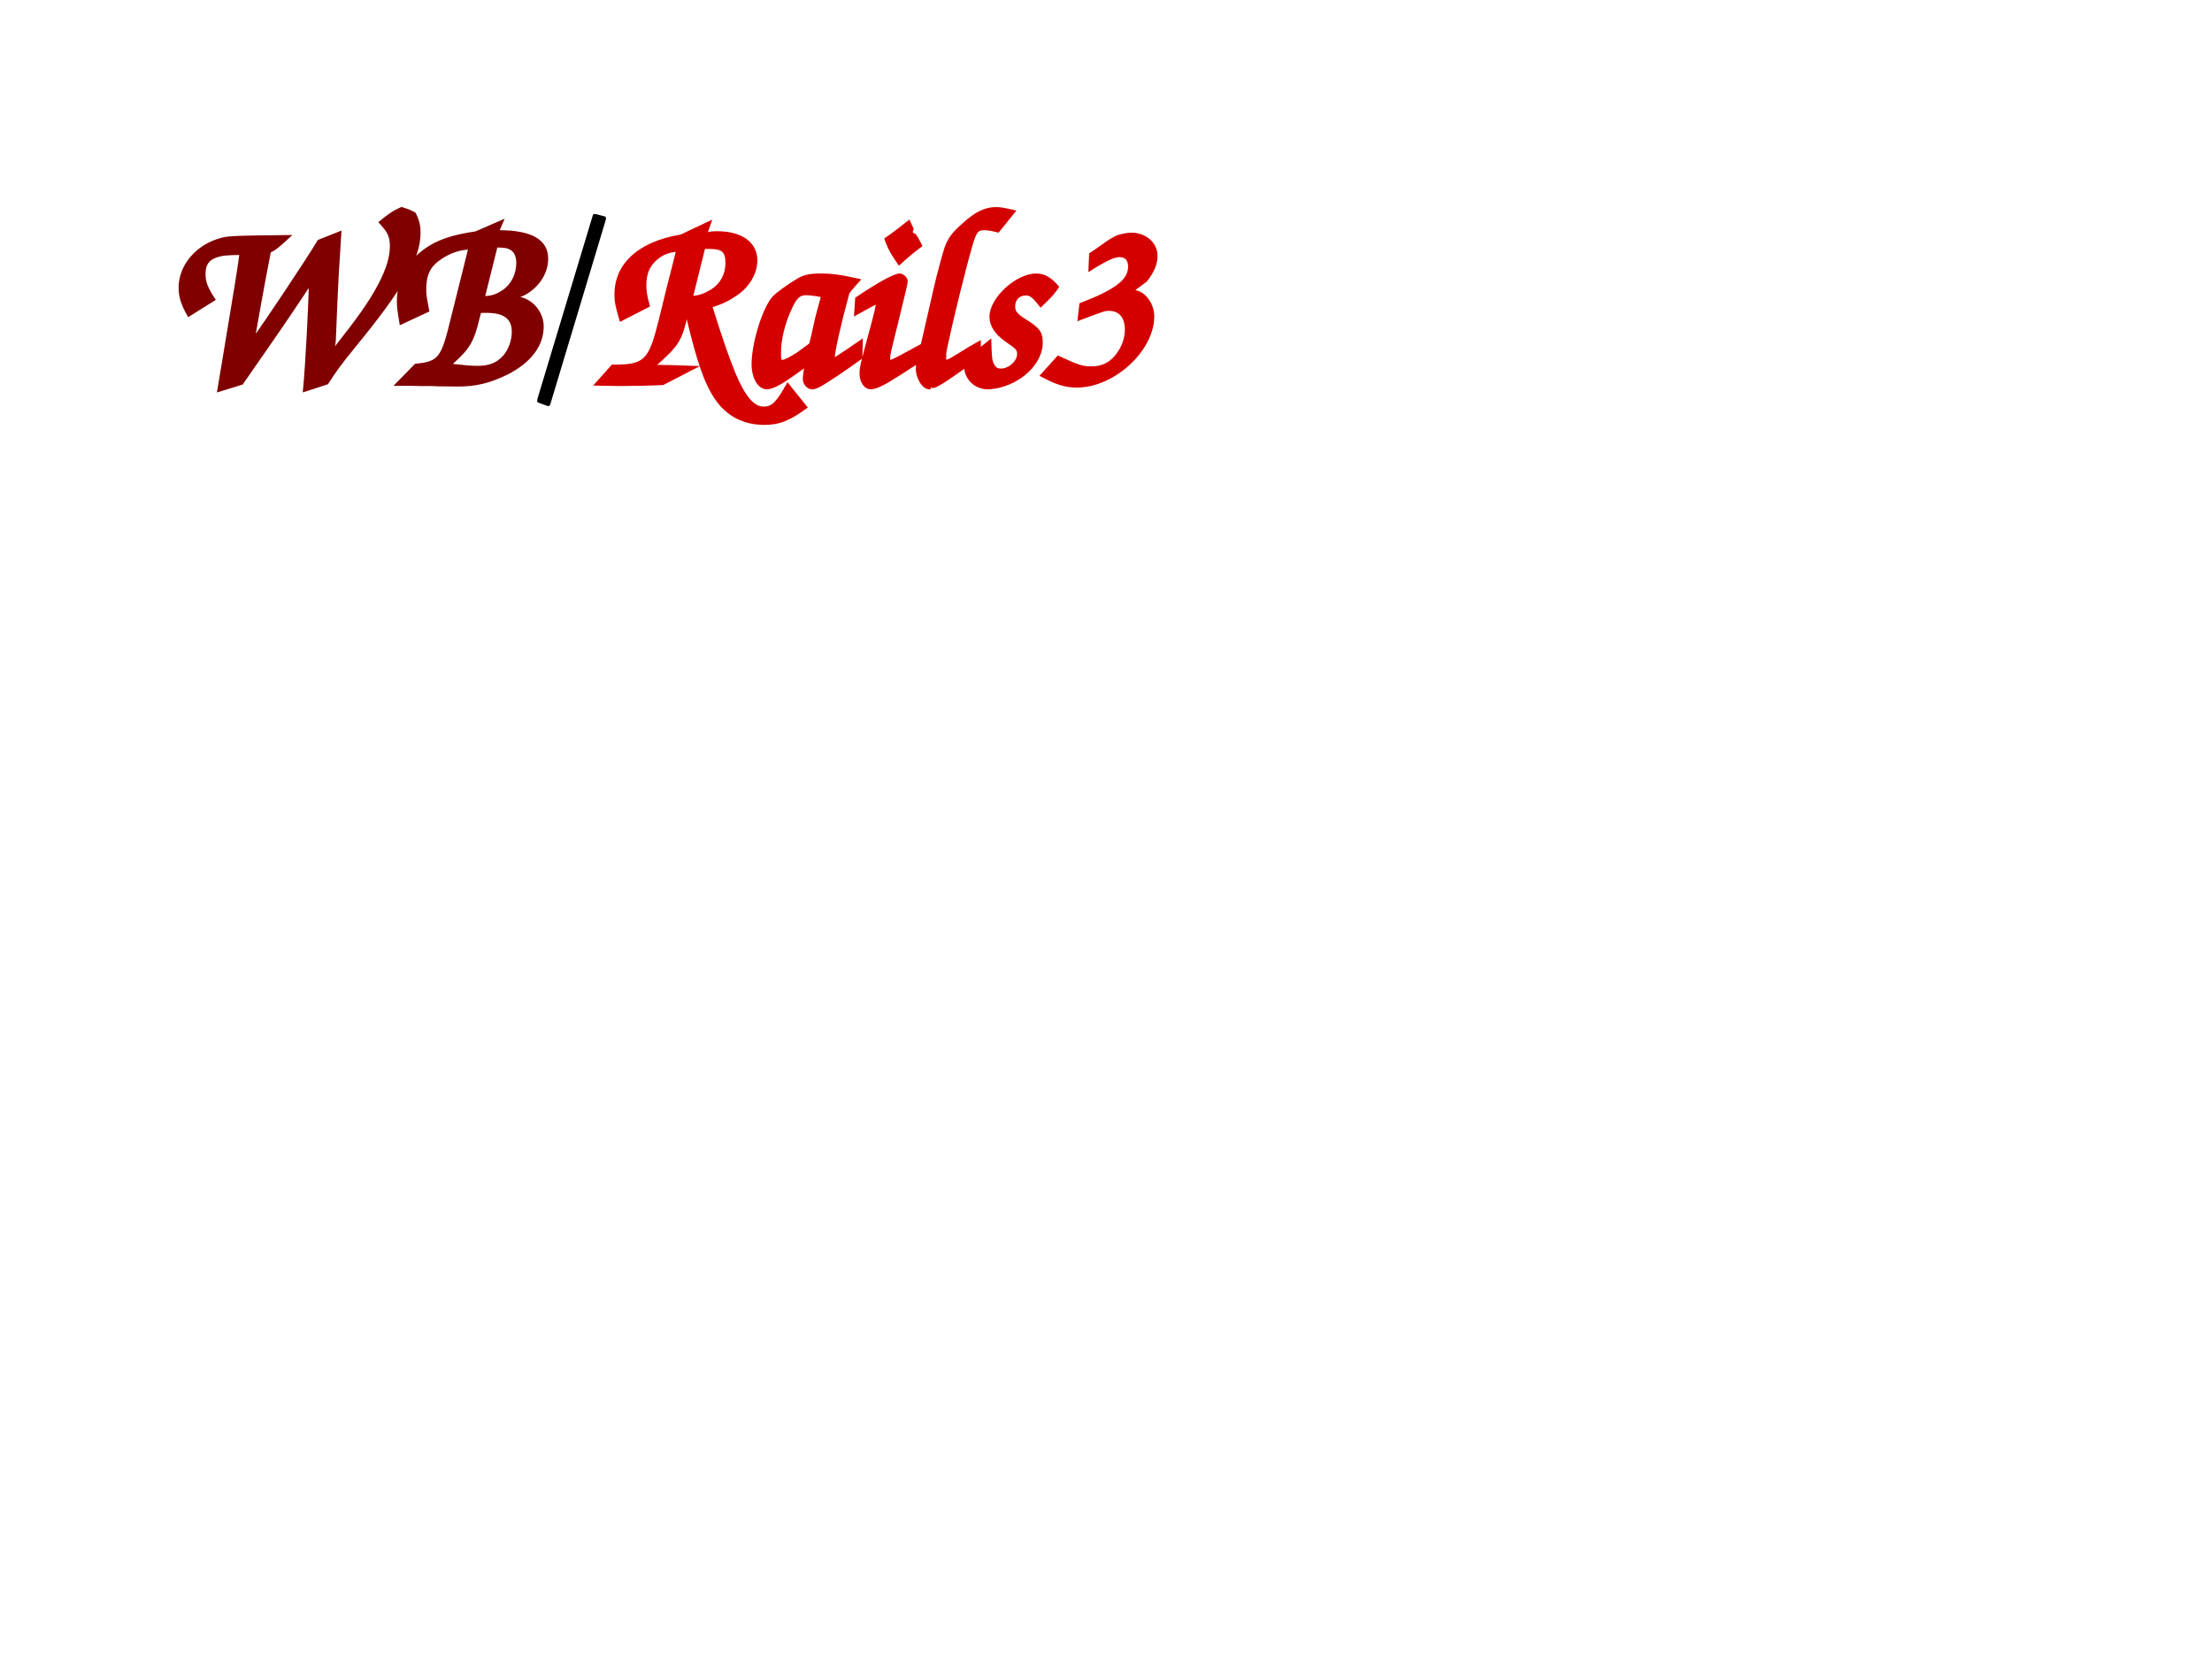
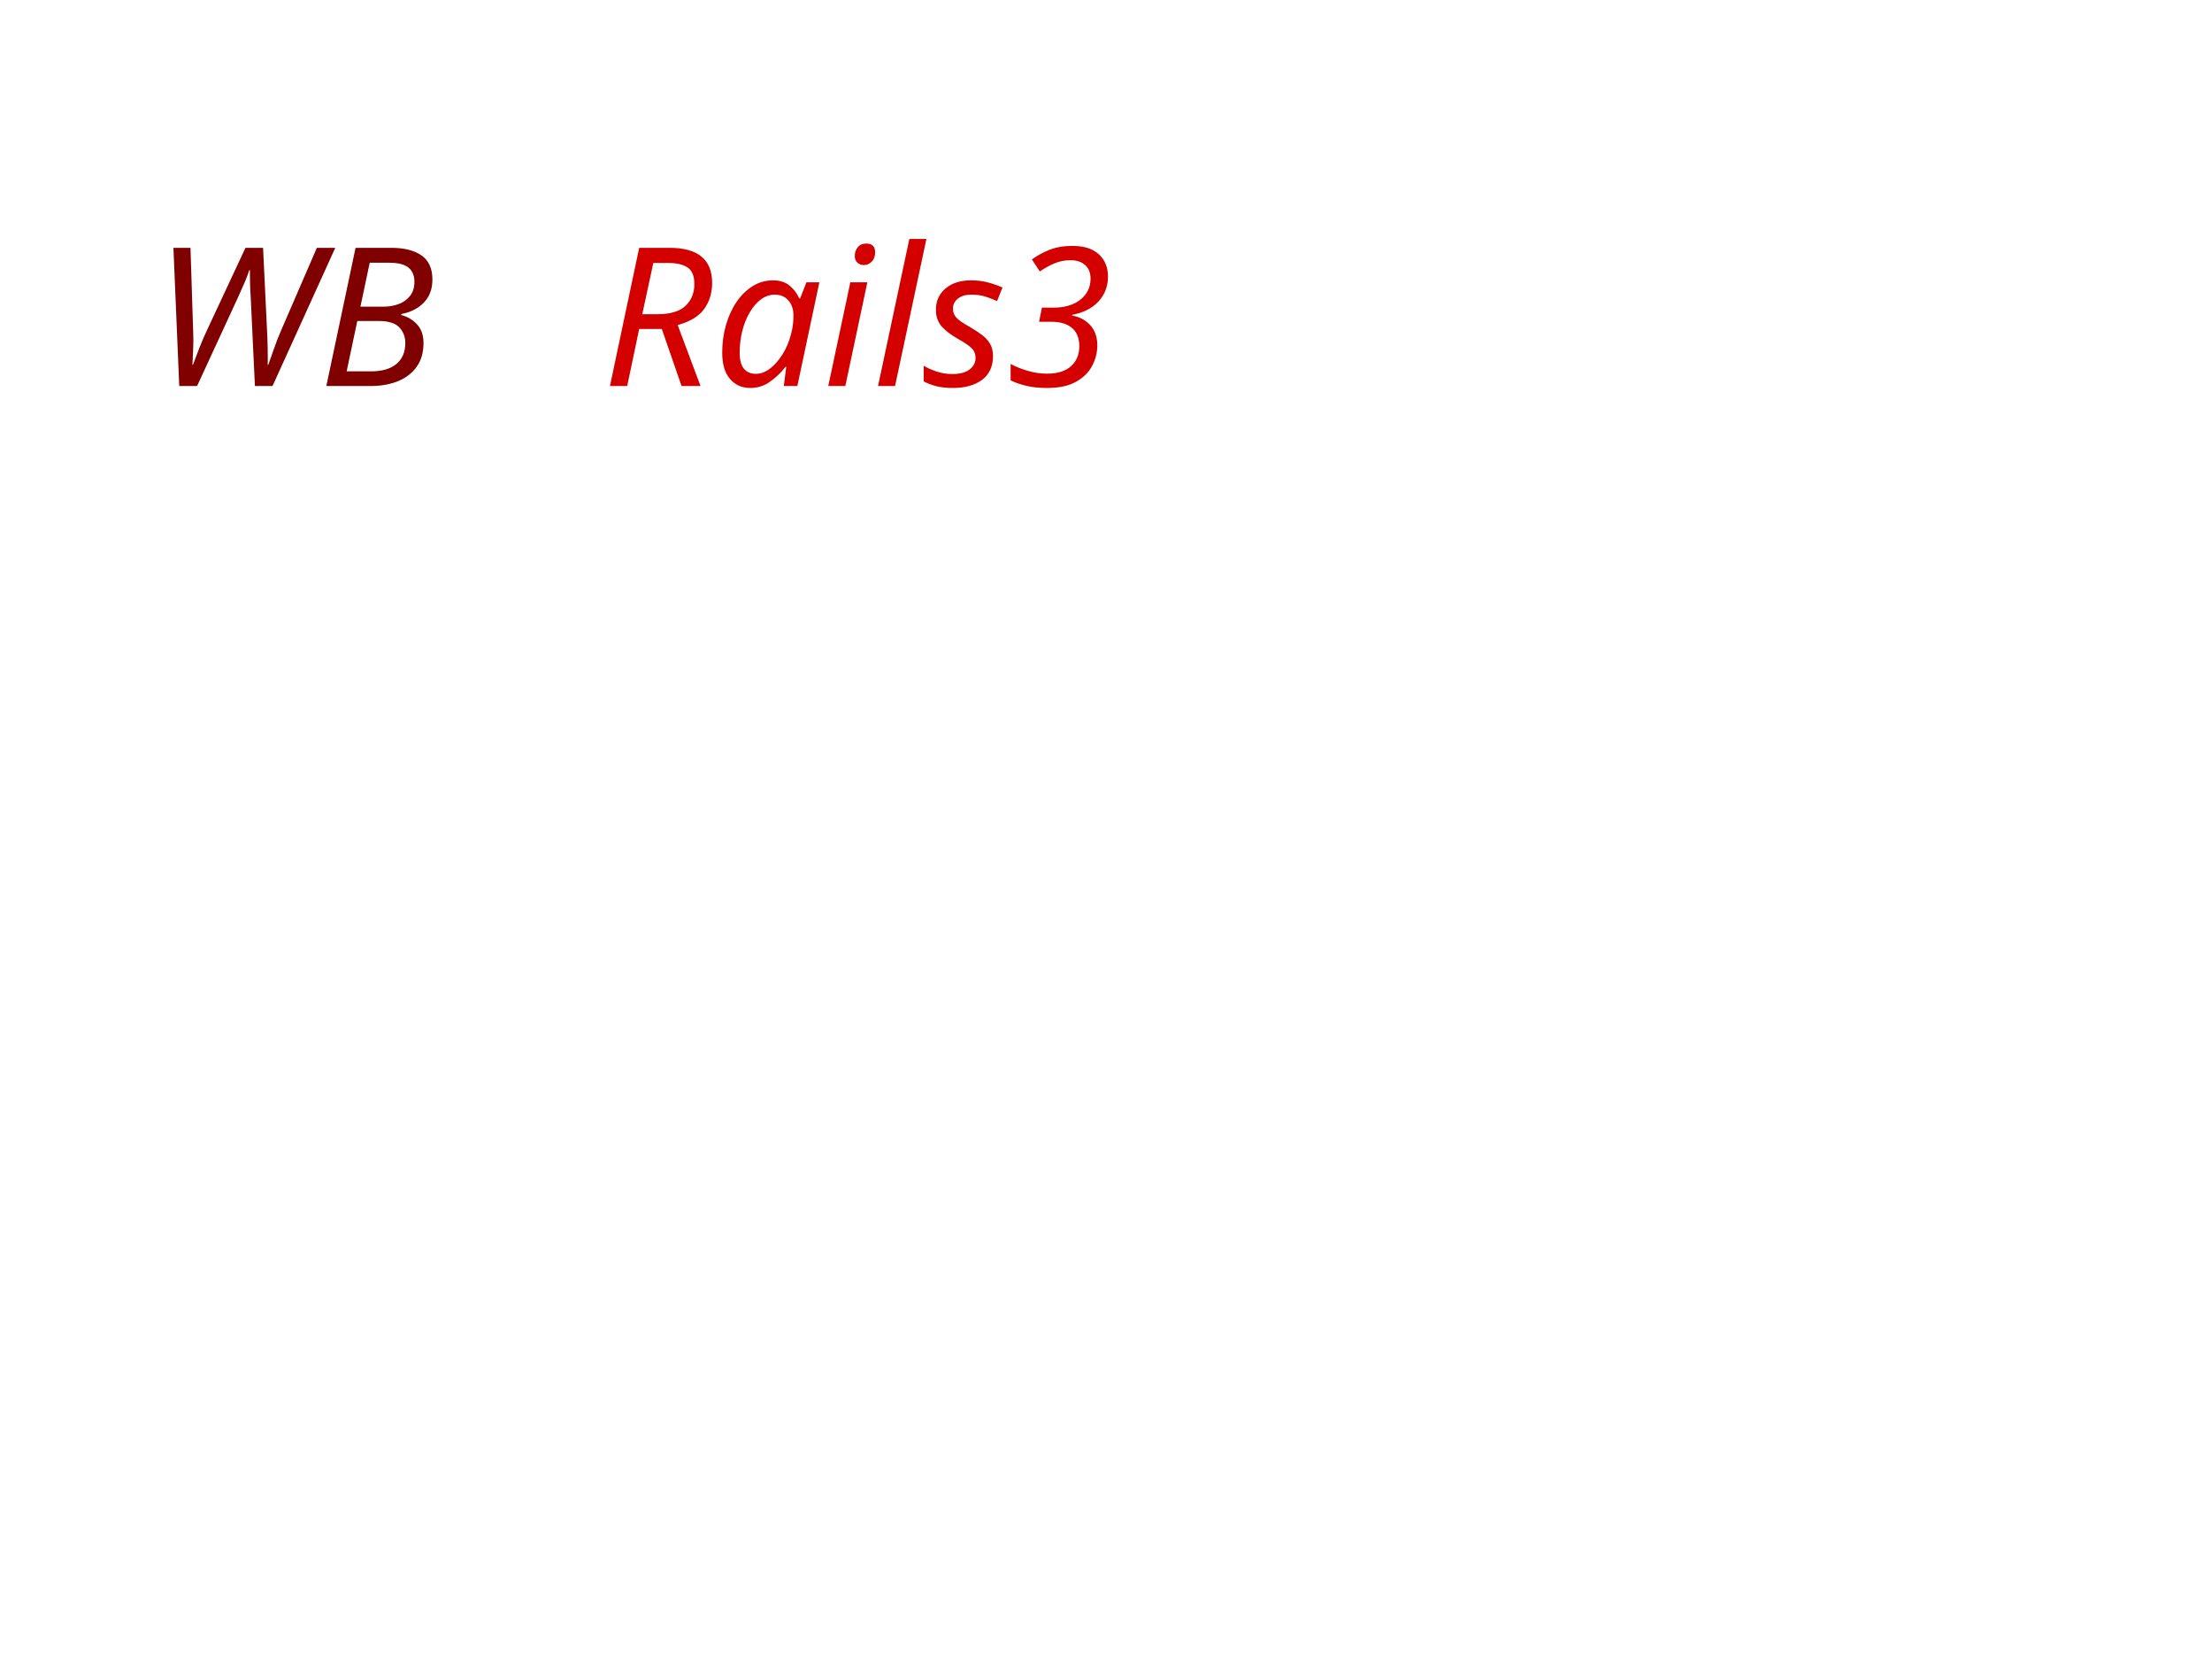
<svg xmlns="http://www.w3.org/2000/svg" width="640px" height="480px" id="svg12">
  <defs id="defs14">
    </defs>
  <g id="layer1">
-     <text xml:space="preserve" style="font-size:72;font-style:italic;font-variant:normal;font-weight:bold;font-stretch:normal;text-align:start;line-height:125%;writing-mode:lr-tb;text-anchor:start;fill:#800000;font-family:URW Chancery L;-inkscape-font-specification:URW Chancery L Bold Italic" x="44.193" y="111.693" id="text2018">
+     <text xml:space="preserve" style="font-size:56;font-style:italic;font-variant:normal;font-weight:normal;font-stretch:normal;text-align:start;line-height:125%;writing-mode:lr;text-anchor:start;fill:#800000;font-family:Cyklop;-inkscape-font-specification:Cyklop Italic" x="44.193" y="111.693" id="text2018">
      <tspan id="tspan2020" x="44.193" y="111.693">WB</tspan>
    </text>
-     <g style="font-size:72px;font-style:normal;font-variant:normal;font-weight:normal;font-stretch:normal;text-align:start;line-height:125%;writing-mode:lr-tb;text-anchor:start;font-family:Titania MF;-inkscape-font-specification:Titania MF" id="text2022" transform="matrix(0.9659258,-0.258819,0.258819,0.9659258,-72.35334,57.90684)">
-       <path d="m 237.91,69.029 c -3e-5,0.144 -0.096,0.384 -0.288,0.72 l -29.088,47.016 c -0.192,0.384 -0.408,0.576 -0.648,0.576 -0.24,0 -0.432,-0.072 -0.576,-0.216 l -1.944,-1.368 c -0.288,-0.192 -0.432,-0.384 -0.432,-0.576 0,-0.144 0.144,-0.456 0.432,-0.936 l 28.872,-46.584 c 0.192,-0.384 0.384,-0.576 0.576,-0.576 0.192,4.9e-5 0.408,0.072 0.648,0.216 l 2.16,1.224 c 0.192,0.096 0.288,0.264 0.288,0.504" id="path2910" />
-     </g>
-     <text xml:space="preserve" style="font-size:72px;font-style:italic;font-variant:normal;font-weight:bold;font-stretch:normal;text-align:start;line-height:125%;writing-mode:lr-tb;text-anchor:start;fill:#d40000;font-family:URW Chancery L;-inkscape-font-specification:URW Chancery L Bold Italic" x="176.091" y="111.693" id="text2026">
-       <tspan id="tspan2028" x="176.091" y="111.693" dx="-5.439 -4.079 1.36 1.36 1.36 -3.399">Rails3</tspan>
+     <text xml:space="preserve" style="font-size:56px;font-style:italic;font-variant:normal;font-weight:normal;font-stretch:normal;text-align:start;line-height:125%;writing-mode:lr-tb;text-anchor:start;fill:#d40000;font-family:Cyklop;-inkscape-font-specification:Cyklop Italic" x="174.182" y="111.693" id="text2026">
+       <tspan id="tspan2028" x="174.182" y="111.693" dx="0 -1.909">Rails3</tspan>
    </text>
  </g>
</svg>
